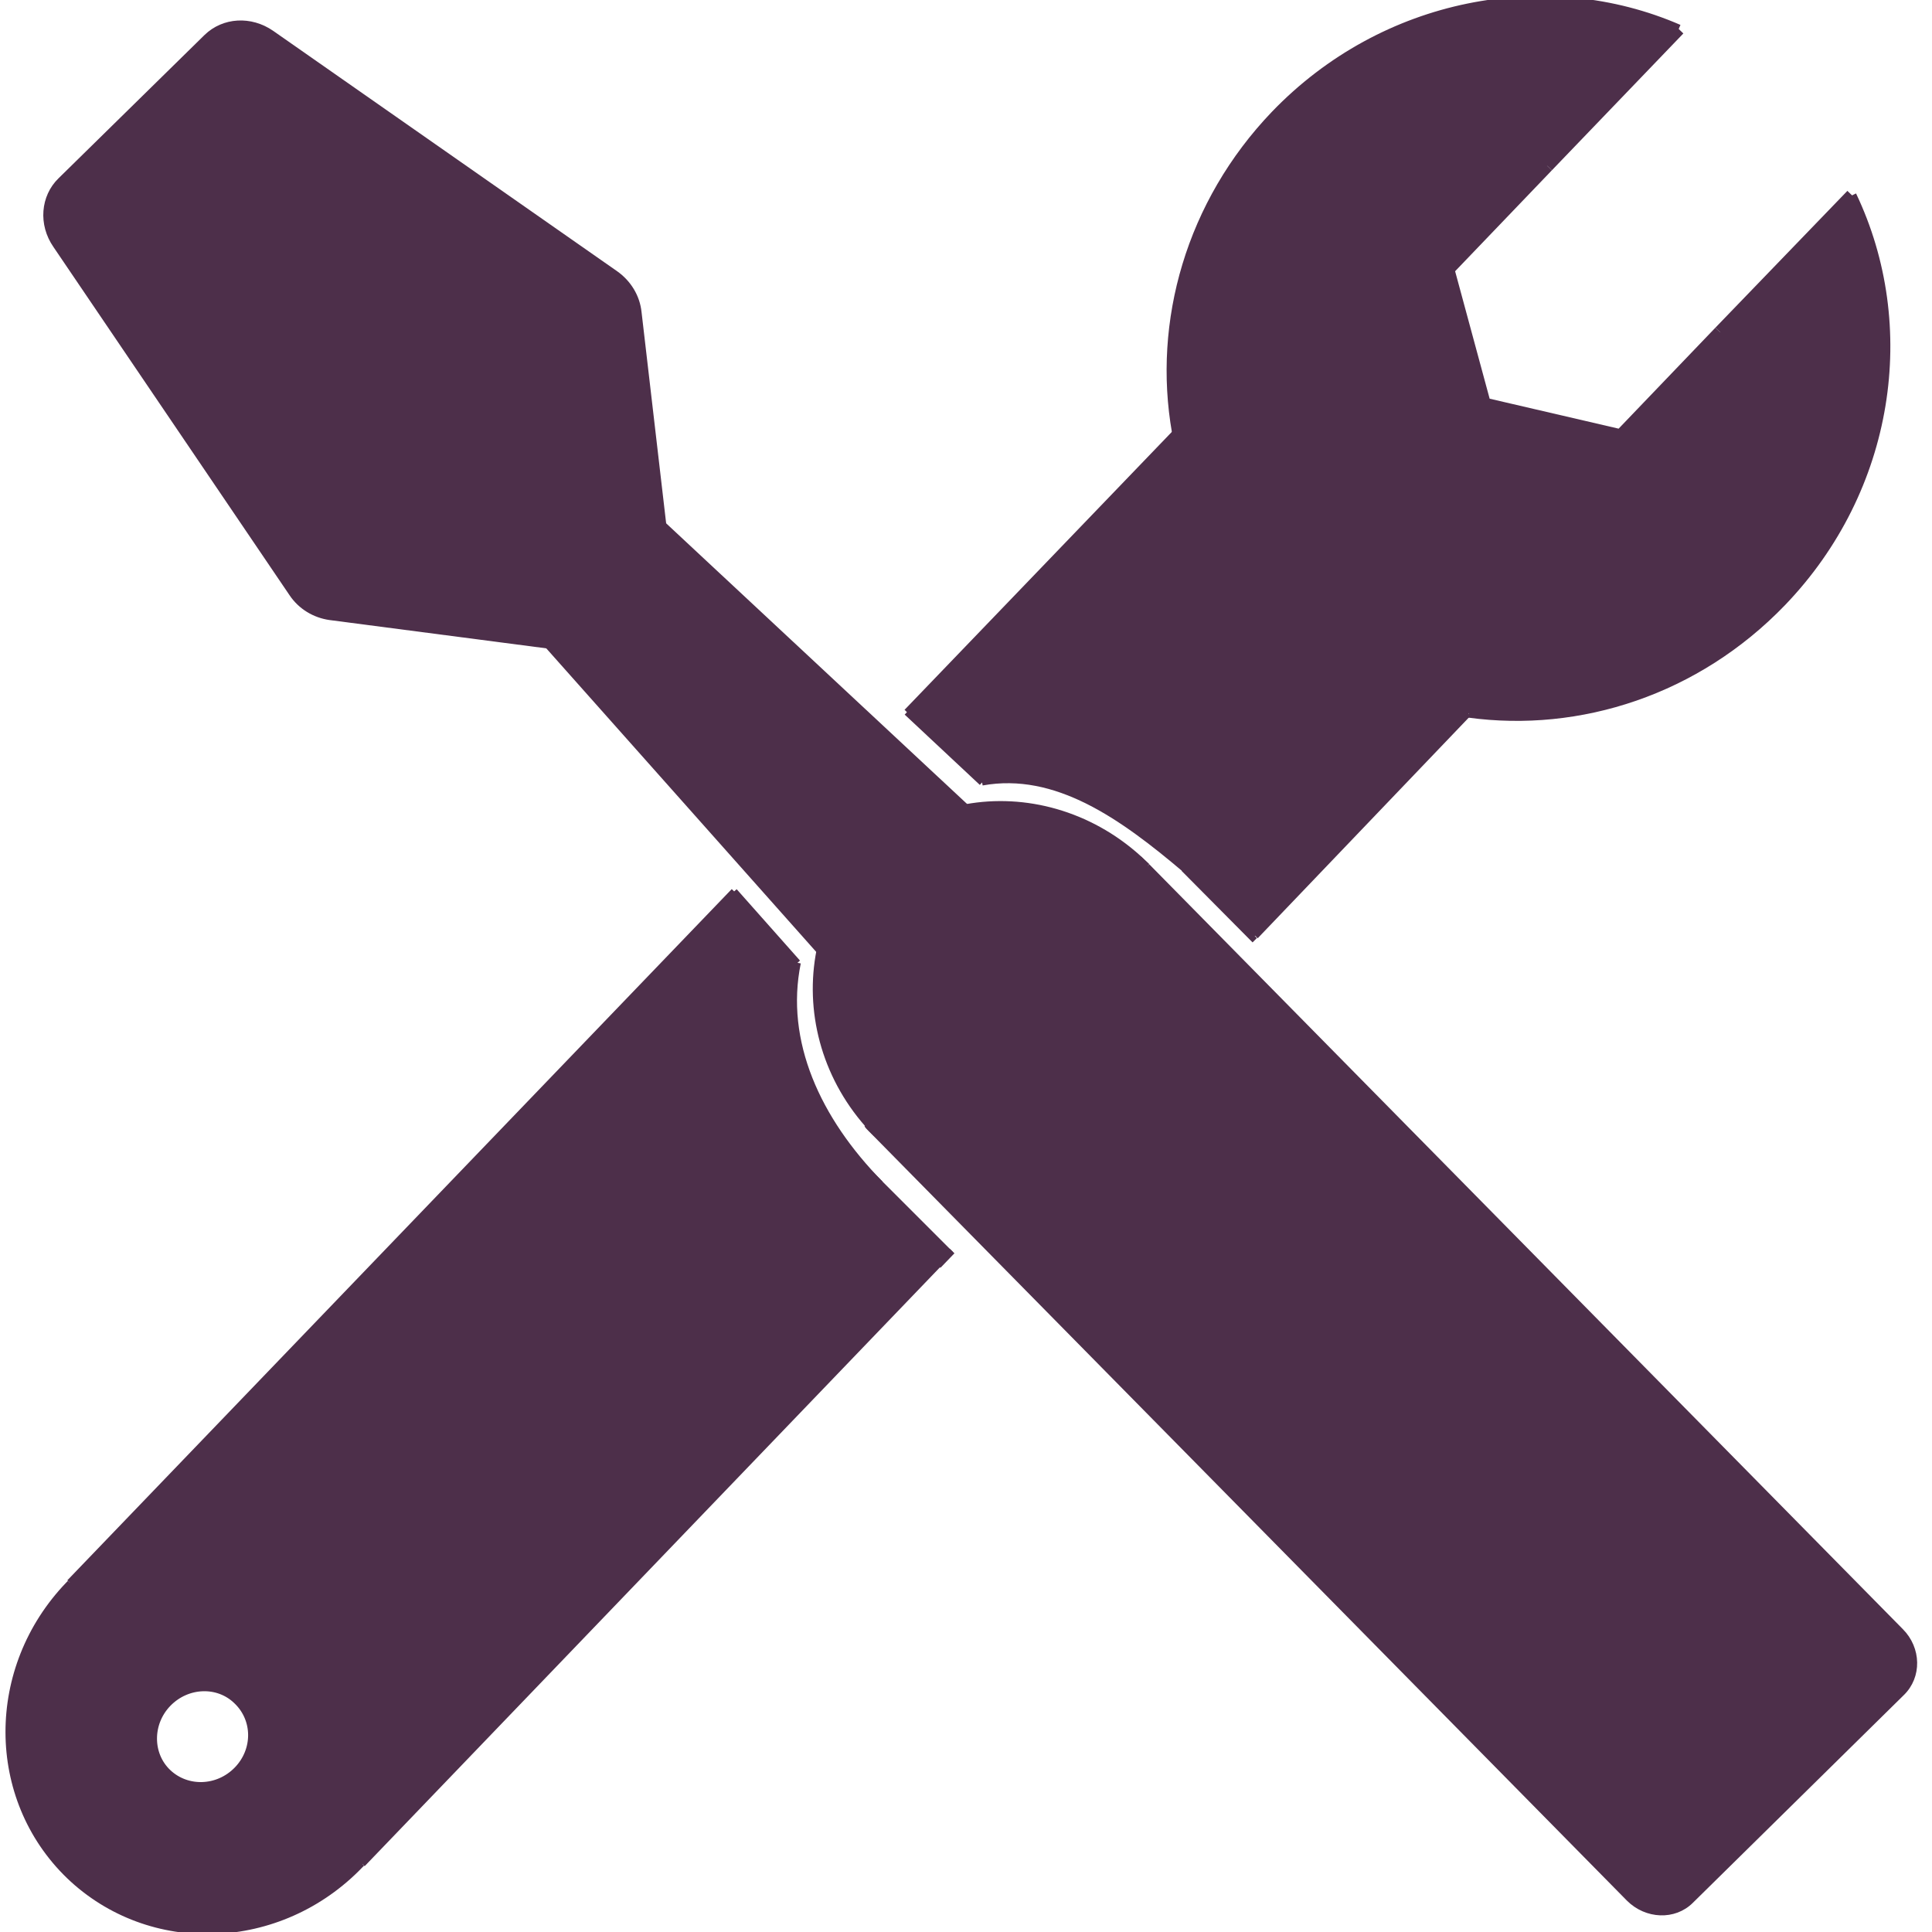
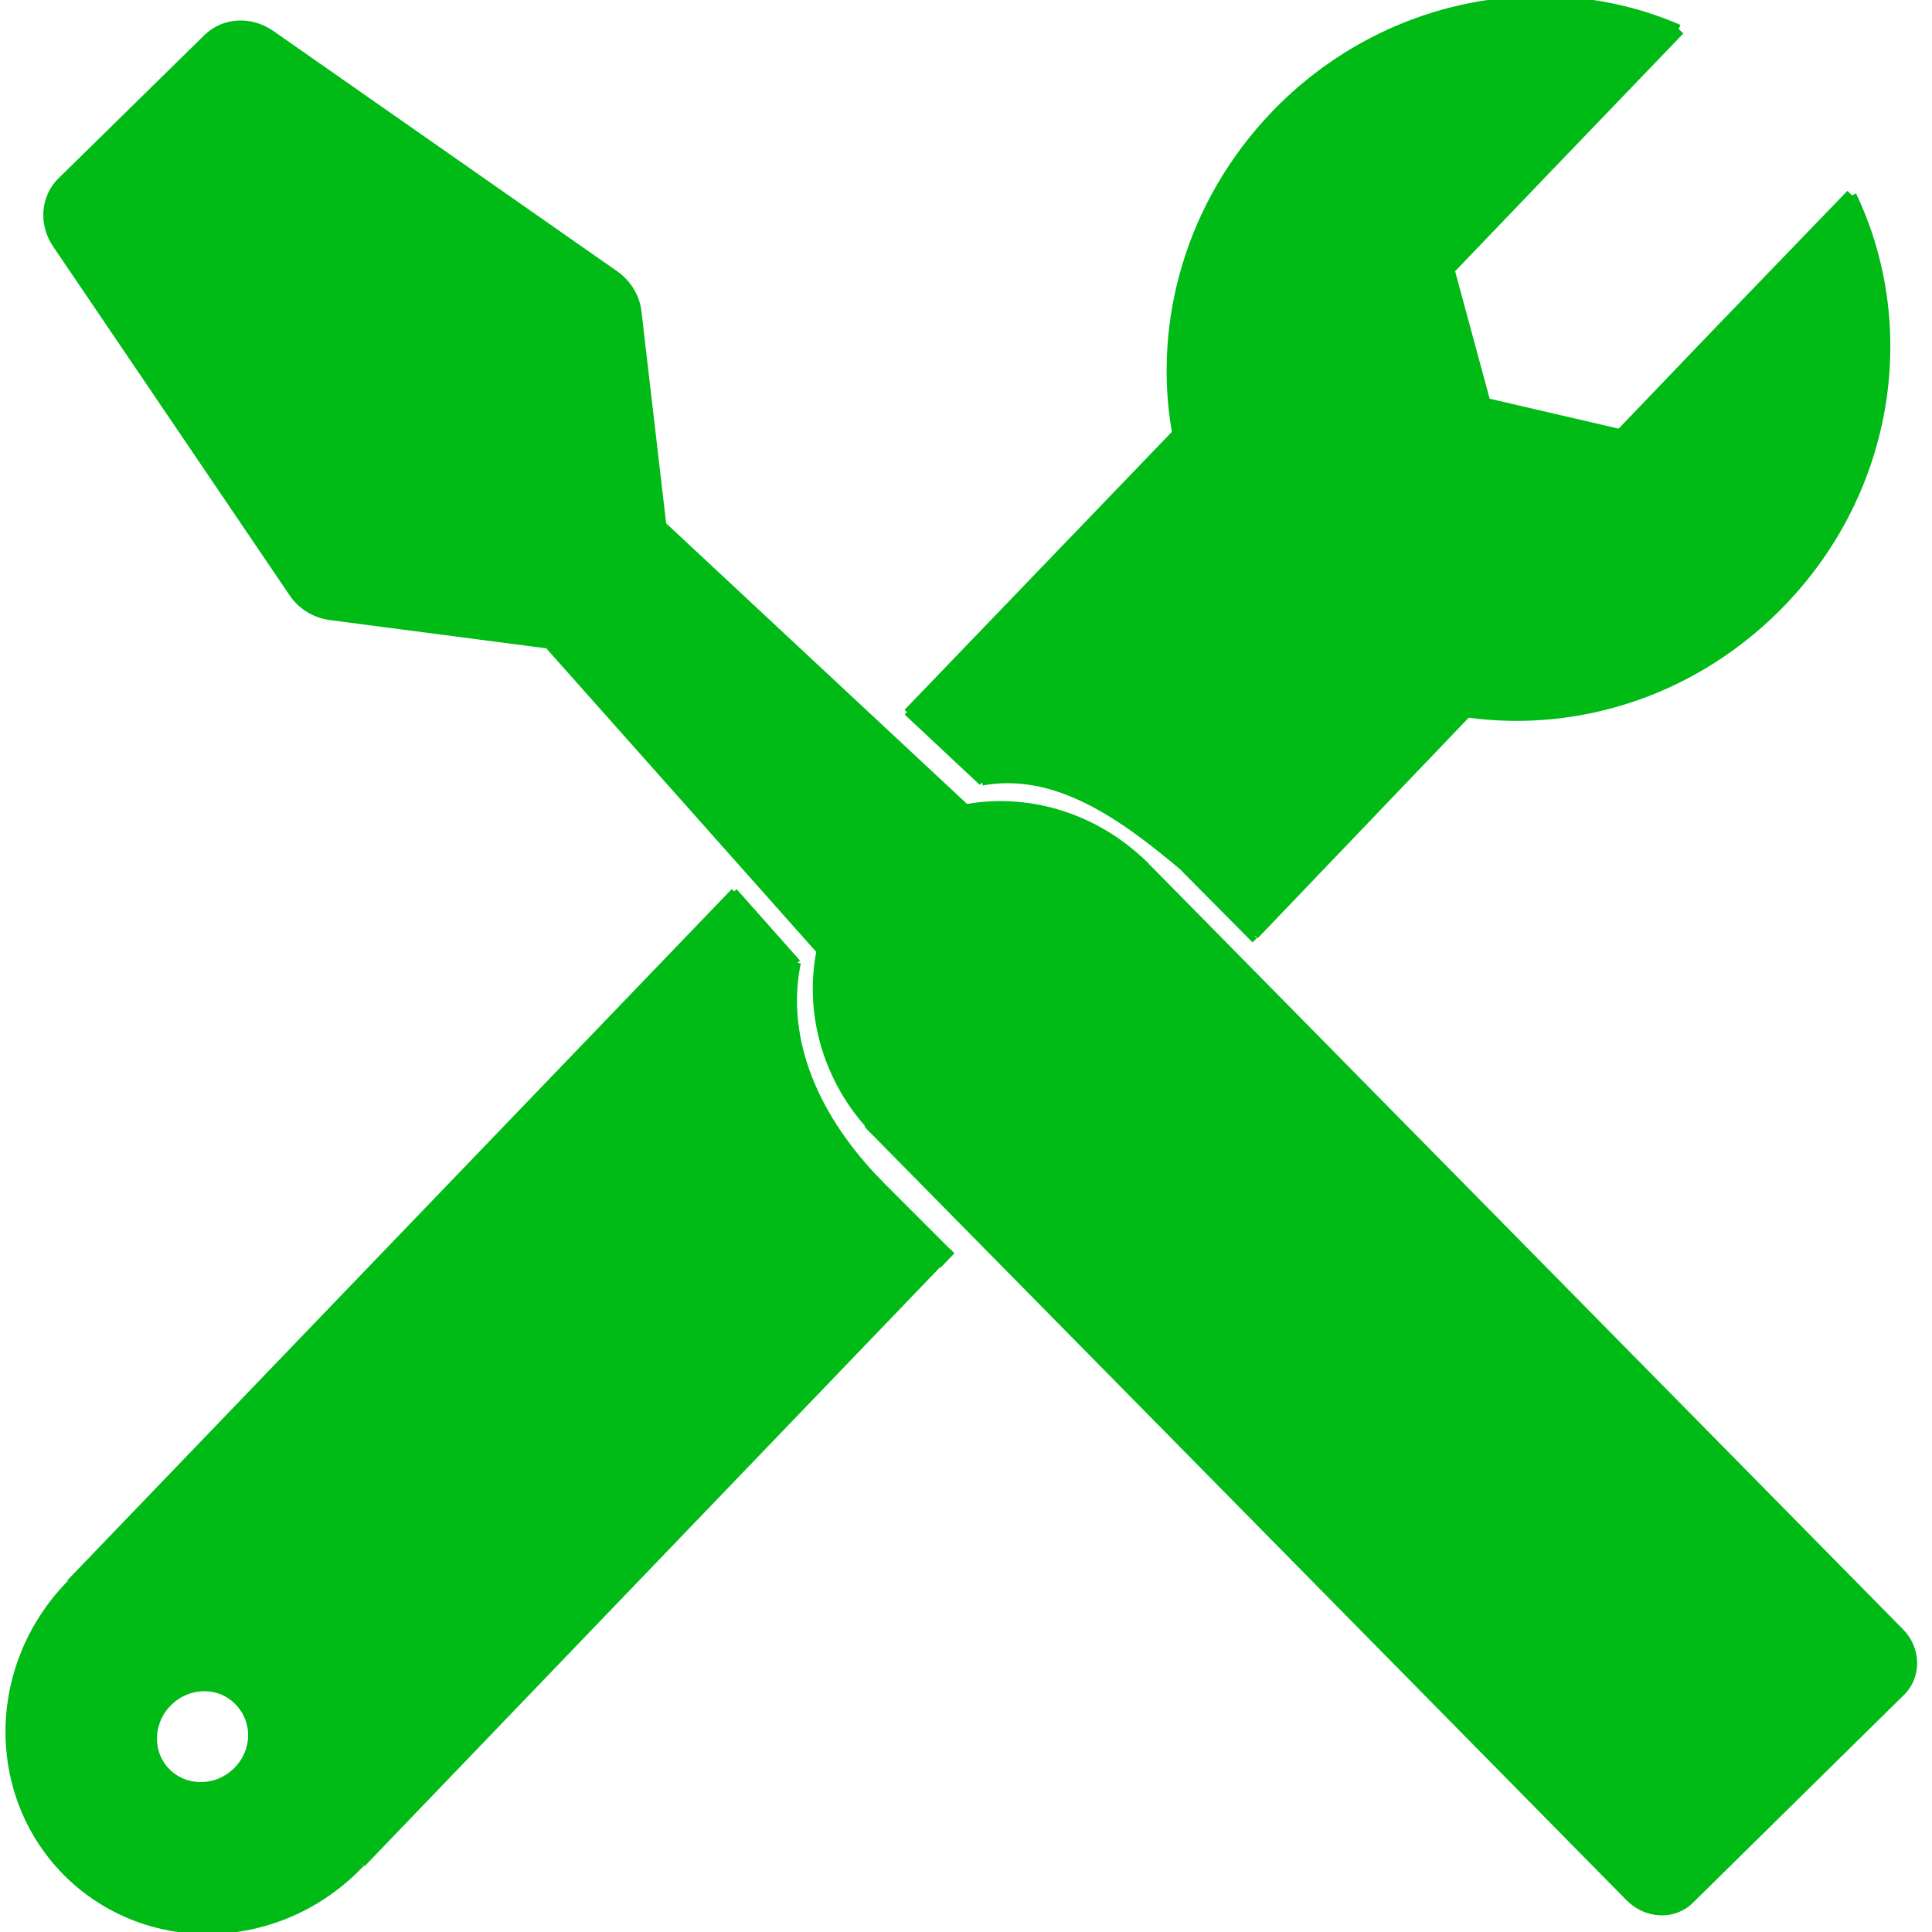
- <svg xmlns="http://www.w3.org/2000/svg" version="1.1" x="0px" y="0px" viewBox="0 0 360 360" enable-background="new 0 0 360 360" xml:space="preserve">
-   <g id="languages" display="none">
-     <g id="XMLID_1_" display="inline">
+ <svg xmlns="http://www.w3.org/2000/svg" version="1.1" x="0px" y="0px" viewBox="0 0 360 360" style="enable-background:new 0 0 360 360;" xml:space="preserve">
+   <style type="text/css">
+ 	.st0{display:none;}
+ 	.st1{display:inline;}
+ 	.st2{fill:#CC0000;}
+ 	.st3{fill:#00BA16;}
+ 	.st4{fill:none;stroke:#00BA16;stroke-width:0.992;stroke-miterlimit:10;}
+ 	.st5{fill:none;stroke:#00BA16;stroke-width:0.907;stroke-miterlimit:10;}
+ 	.st6{fill:none;stroke:#00BA16;stroke-width:1.089;stroke-miterlimit:10;}
+ 	.st7{fill:none;stroke:#00BA16;stroke-width:1.251;stroke-miterlimit:10;}
+ 	.st8{fill:none;stroke:#00BA16;stroke-width:0.954;stroke-miterlimit:10;}
+ 	.st9{fill:none;stroke:#00BA16;stroke-width:1.653;stroke-miterlimit:10;}
+ 	.st10{fill:none;stroke:#00BA16;stroke-width:2.408;stroke-miterlimit:10;}
+ 	.st11{fill:none;stroke:#00BA16;stroke-width:1.244;stroke-miterlimit:10;}
+ 	.st12{fill:none;stroke:#00BA16;stroke-width:1.137;stroke-miterlimit:10;}
+ 	.st13{fill:#00BA16;stroke:#00BA16;stroke-width:1.244;stroke-miterlimit:10;}
+ 	.st14{fill:none;stroke:#FC0000;stroke-width:1.137;stroke-miterlimit:10;}
+ 	.st15{fill:#0068FF;}
+ 	.st16{fill:none;stroke:#0068FF;stroke-width:1.153;stroke-miterlimit:10;}
+ 	.st17{fill:none;stroke:#0068FF;stroke-width:1.457;stroke-miterlimit:10;}
+ 	.st18{display:inline;fill:#0068FF;}
+ 	.st19{display:inline;fill:none;stroke:#0068FF;stroke-width:26;stroke-miterlimit:10;}
+ </style>
+   <g id="languages" class="st0">
+     <g id="XMLID_1_" class="st1">
      <g>
-         <rect x="1.7" y="334.6" fill="#4D2F4A" width="356.8" height="24.1" />
-         <rect x="15.1" y="314.8" fill="#4D2F4A" width="329.8" height="19.1" />
-         <rect x="15.1" y="80.5" fill="#4D2F4A" width="329.8" height="11.4" />
-         <path fill="#4D2F4A" d="M256,239.3c0,23.7-0.6,46.4-1.8,67.5h-61.6c-1.2-21.1-1.8-43.9-1.8-67.5c0-54.9,3.5-104.7,9.1-141.4h47.2     C252.5,134.6,256,184.4,256,239.3z" />
-         <path fill="#4D2F4A" d="M342.7,239.3c0,23.7-0.6,46.4-1.8,67.5h-61.6c-1.2-21.1-1.8-43.9-1.8-67.5c0-54.9,3.5-104.7,9.1-141.4     h47.2C339.2,134.6,342.7,184.4,342.7,239.3z" />
-         <path fill="#4D2F4A" d="M168.4,239.3c0,23.7-0.6,46.4-1.8,67.5h-61.6c-1.2-21.1-1.8-43.9-1.8-67.5c0-54.9,3.5-104.7,9.1-141.4     h47.2C164.9,134.6,168.4,184.4,168.4,239.3z" />
-         <path fill="#4D2F4A" d="M345.9,75.7c2.5,1.1,1.7,4.8-1,4.8h0H15.1c-2.7,0-3.5-3.7-1-4.8L91.6,41L179,1.9c0.7-0.3,1.4-0.3,2.1,0     L268.4,41L345.9,75.7z" />
-         <path fill="#4D2F4A" d="M81.7,239.3c0,23.7-0.6,46.4-1.8,67.5H18.2c-1.2-21.1-1.8-43.9-1.8-67.5c0-54.9,3.5-104.7,9.1-141.4h47.2     C78.2,134.6,81.7,184.4,81.7,239.3z" />
+         <rect x="1.7" y="334.6" class="st2" width="356.8" height="24.1" />
+         <path class="st2" d="M345.9,75.7c2.5,1.1,1.7,4.8-1,4.8h0H15.1c-2.7,0-3.5-3.7-1-4.8L91.6,41L179,1.9c0.7-0.3,1.4-0.3,2.1,0     L268.4,41L345.9,75.7z" />
+         <rect x="15.1" y="314.8" class="st2" width="329.8" height="19.1" />
+         <rect x="15.1" y="80.5" class="st2" width="329.8" height="11.4" />
+         <path class="st2" d="M342.7,239.3c0,23.7-0.6,46.4-1.8,67.5h-61.6c-1.2-21.1-1.8-43.9-1.8-67.5c0-54.9,3.5-104.7,9.1-141.4h47.2     C339.2,134.6,342.7,184.4,342.7,239.3z" />
+         <path class="st2" d="M256,239.3c0,23.7-0.6,46.4-1.8,67.5h-61.6c-1.2-21.1-1.8-43.9-1.8-67.5c0-54.9,3.5-104.7,9.1-141.4h47.2     C252.5,134.6,256,184.4,256,239.3z" />
+         <path class="st2" d="M168.4,239.3c0,23.7-0.6,46.4-1.8,67.5h-61.6c-1.2-21.1-1.8-43.9-1.8-67.5c0-54.9,3.5-104.7,9.1-141.4h47.2     C164.9,134.6,168.4,184.4,168.4,239.3z" />
+         <path class="st2" d="M81.7,239.3c0,23.7-0.6,46.4-1.8,67.5H18.2c-1.2-21.1-1.8-43.9-1.8-67.5c0-54.9,3.5-104.7,9.1-141.4h47.2     C78.2,134.6,81.7,184.4,81.7,239.3z" />
      </g>
      <g>
		</g>
    </g>
  </g>
  <g id="tools">
    <g id="XMLID_2_">
      <g>
-         <path fill="#4D2F4A" d="M114.8,51.1c2.4,1.7,4,4.3,4.3,7.2l4.6,39.5l56.4,52.6c11-2,23,1.2,32.2,9.5c0,0,0.1,0.1,0.1,0.1     c0.5,0.5,1,0.9,1.5,1.4l140.4,142.5c3.3,3.3,3.4,8.5,0.2,11.6l-39.3,38.7c-3.1,3.1-8.3,2.9-11.6-0.4L163.1,211.3     c-0.5-0.5-1-1.1-1.5-1.6c0,0,0,0,0,0c-8.2-9.3-11.2-21.4-9-32.5L102,120.3L61.5,115c-2.9-0.4-5.5-2-7.1-4.4l-44-64.9     c-2.6-3.9-2.2-9,0.9-12.1L38.5,6.9c3.2-3.1,8.3-3.5,12.1-0.7L114.8,51.1z" />
+         <path class="st3" d="M114.8,51.1c2.4,1.7,4,4.3,4.3,7.2l4.6,39.5l56.4,52.6c11-2,23,1.2,32.2,9.5c0,0,0.1,0.1,0.1,0.1     c0.5,0.5,1,0.9,1.5,1.4l140.4,142.5c3.3,3.3,3.4,8.5,0.2,11.6l-39.3,38.7c-3.1,3.1-8.3,2.9-11.6-0.4L163.1,211.3     c-0.5-0.5-1-1.1-1.5-1.6c0,0,0,0,0,0c-8.2-9.3-11.2-21.4-9-32.5L102,120.3L61.5,115c-2.9-0.4-5.5-2-7.1-4.4l-44-64.9     c-2.6-3.9-2.2-9,0.9-12.1L38.5,6.9c3.2-3.1,8.3-3.5,12.1-0.7L114.8,51.1z" />
      </g>
      <g>
-         <path fill="none" stroke="#4D2F4A" stroke-width="0.992" stroke-miterlimit="10" d="M213.8,161.4l140.4,142.5     c3.3,3.3,3.4,8.5,0.2,11.6l-39.3,38.7c-3.1,3.1-8.3,2.9-11.6-0.4L163.1,211.3l-0.9-0.9c-0.2-0.2-0.5-0.5-0.7-0.8" />
-         <path fill="none" stroke="#4D2F4A" stroke-width="0.907" stroke-miterlimit="10" d="M212.3,159.9c0.2,0.2,0.4,0.4,0.6,0.6     l0.9,0.9" />
-         <path fill="none" stroke="#4D2F4A" stroke-width="0.907" stroke-miterlimit="10" d="M180,150.3c11-2,23,1.2,32.2,9.5     c0,0,0.1,0.1,0.1,0.1c0.5,0.5,1,0.9,1.5,1.4" />
-         <path fill="none" stroke="#4D2F4A" stroke-width="0.907" stroke-miterlimit="10" d="M161.6,209.6c-8.2-9.3-11.2-21.4-9-32.5" />
-         <path fill="none" stroke="#4D2F4A" stroke-width="0.992" stroke-miterlimit="10" d="M161.6,209.7     C161.6,209.7,161.6,209.6,161.6,209.7" />
-         <path fill="none" stroke="#4D2F4A" stroke-width="0.907" stroke-miterlimit="10" d="M163.1,211.3c-0.5-0.5-1-1.1-1.5-1.6" />
-         <line fill="none" stroke="#4D2F4A" stroke-width="0.992" stroke-miterlimit="10" x1="152.6" y1="177.2" x2="102" y2="120.3" />
-         <line fill="none" stroke="#4D2F4A" stroke-width="0.992" stroke-miterlimit="10" x1="123.6" y1="97.7" x2="180" y2="150.3" />
-         <path fill="none" stroke="#4D2F4A" stroke-width="1.089" stroke-miterlimit="10" d="M123.6,97.7l-4.6-39.5     c-0.3-2.9-1.9-5.5-4.3-7.2L50.6,6.2c-3.9-2.7-8.9-2.4-12.1,0.7L11.3,33.6c-3.2,3.1-3.6,8.2-0.9,12.1l44,64.9     c1.6,2.4,4.2,4,7.1,4.4l40.6,5.3" />
+         <path class="st4" d="M213.8,161.4l140.4,142.5c3.3,3.3,3.4,8.5,0.2,11.6l-39.3,38.7c-3.1,3.1-8.3,2.9-11.6-0.4L163.1,211.3     l-0.9-0.9c-0.2-0.2-0.5-0.5-0.7-0.8" />
+         <path class="st5" d="M212.3,159.9c0.2,0.2,0.4,0.4,0.6,0.6l0.9,0.9" />
+         <path class="st5" d="M180,150.3c11-2,23,1.2,32.2,9.5c0,0,0.1,0.1,0.1,0.1c0.5,0.5,1,0.9,1.5,1.4" />
+         <path class="st5" d="M161.6,209.6c-8.2-9.3-11.2-21.4-9-32.5" />
+         <path class="st4" d="M161.6,209.7C161.6,209.7,161.6,209.6,161.6,209.7" />
+         <path class="st5" d="M163.1,211.3c-0.5-0.5-1-1.1-1.5-1.6" />
+         <line class="st4" x1="152.6" y1="177.2" x2="102" y2="120.3" />
+         <line class="st4" x1="123.6" y1="97.7" x2="180" y2="150.3" />
+         <path class="st6" d="M123.6,97.7l-4.6-39.5c-0.3-2.9-1.9-5.5-4.3-7.2L50.6,6.2c-3.9-2.7-8.9-2.4-12.1,0.7L11.3,33.6     c-3.2,3.1-3.6,8.2-0.9,12.1l44,64.9c1.6,2.4,4.2,4,7.1,4.4l40.6,5.3" />
      </g>
    </g>
    <g id="XMLID_3_">
      <g>
-         <path fill="#4D2F4A" d="M220.8,162c-11.7-9.9-24-18.7-37.8-16.2l-14-13.1l50.2-52.2c-3.6-20.5,2.6-42.6,18.4-59.1     c20.3-21.1,50.6-26.7,75.2-16l-24.5,25.5l-18.5,19.3l6.8,25.1l25.4,5.9l18.5-19.3l24.5-25.5c11.6,24.3,7.2,54.7-13.1,75.8     c-15.9,16.5-37.7,23.5-58.3,20.7l-39.8,41.5l-0.4,0.4L220.8,162C220.8,162,220.8,162,220.8,162z" />
-         <path fill="#4D2F4A" d="M164,220.6l12.9,12.9l-2,2L67.5,347.3c0,0-0.1,0.1-0.1,0.1c-0.1,0.1-0.1,0.1-0.2,0.2     c-15,15.6-39.3,16.5-54.4,2c-15-14.5-15.1-38.8-0.1-54.4c0.1-0.1,0.1-0.1,0.2-0.2c0,0,0.1-0.1,0.1-0.1l123.8-128.7l11.8,13.3     C145.6,194.1,152.3,208.7,164,220.6z M44.6,330.2c3.8-3.9,3.7-10,0-13.7c-3.8-3.6-9.9-3.4-13.6,0.5s-3.8,10,0,13.7     C34.8,334.3,40.9,334.1,44.6,330.2z" />
+         <path class="st3" d="M220.8,162c-11.7-9.9-24-18.7-37.8-16.2l-14-13.1l50.2-52.2c-3.6-20.5,2.6-42.6,18.4-59.1     c20.3-21.1,50.6-26.7,75.2-16l-24.5,25.5l-18.5,19.3l6.8,25.1l25.4,5.9l18.5-19.3l24.5-25.5c11.6,24.3,7.2,54.7-13.1,75.8     c-15.9,16.5-37.7,23.5-58.3,20.7l-39.8,41.5l-0.4,0.4L220.8,162C220.8,162,220.8,162,220.8,162z" />
+         <path class="st3" d="M164,220.6l12.9,12.9l-2,2L67.5,347.3c0,0-0.1,0.1-0.1,0.1c-0.1,0.1-0.1,0.1-0.2,0.2     c-15,15.6-39.3,16.5-54.4,2c-15-14.5-15.1-38.8-0.1-54.4c0.1-0.1,0.1-0.1,0.2-0.2c0,0,0.1-0.1,0.1-0.1l123.8-128.7l11.8,13.3     C145.6,194.1,152.3,208.7,164,220.6z M44.6,330.2c3.8-3.9,3.7-10,0-13.7c-3.8-3.6-9.9-3.4-13.6,0.5s-3.8,10,0,13.7     C34.8,334.3,40.9,334.1,44.6,330.2z" />
      </g>
      <g>
-         <line fill="none" stroke="#4D2F4A" stroke-width="1.251" stroke-miterlimit="10" x1="169" y1="132.7" x2="219.2" y2="80.5" />
-         <line fill="none" stroke="#4D2F4A" stroke-width="1.251" stroke-miterlimit="10" x1="13" y1="294.9" x2="136.8" y2="166.1" />
-         <line fill="none" stroke="#4D2F4A" stroke-width="1.251" stroke-miterlimit="10" x1="174.9" y1="235.5" x2="67.5" y2="347.3" />
-         <line fill="none" stroke="#4D2F4A" stroke-width="1.251" stroke-miterlimit="10" x1="273.6" y1="132.9" x2="233.9" y2="174.4" />
-         <path fill="none" stroke="#4D2F4A" stroke-width="0.954" stroke-miterlimit="10" d="M67.5,347.3c0,0-0.1,0.1-0.1,0.1     c-0.1,0.1-0.1,0.1-0.2,0.2c-15,15.6-39.3,16.5-54.4,2c-15-14.5-15.1-38.8-0.1-54.4c0.1-0.1,0.1-0.1,0.2-0.2c0,0,0.1-0.1,0.1-0.1" />
-         <path fill="none" stroke="#4D2F4A" stroke-width="1.653" stroke-miterlimit="10" d="M219.2,80.5c-3.6-20.5,2.6-42.6,18.4-59.1     c20.3-21.1,50.6-26.7,75.2-16" />
-         <path fill="none" stroke="#4D2F4A" stroke-width="1.653" stroke-miterlimit="10" d="M345.1,36.4c11.6,24.3,7.2,54.7-13.1,75.8     c-15.9,16.5-37.7,23.5-58.3,20.7" />
-         <polyline fill="none" stroke="#4D2F4A" stroke-width="2.408" stroke-miterlimit="10" points="288.3,30.9 269.8,50.2 276.6,75.3      302,81.2 320.5,61.9    " />
-         <line fill="none" stroke="#4D2F4A" stroke-width="2.408" stroke-miterlimit="10" x1="288.3" y1="30.9" x2="312.8" y2="5.4" />
-         <line fill="none" stroke="#4D2F4A" stroke-width="2.408" stroke-miterlimit="10" x1="320.5" y1="61.9" x2="345.1" y2="36.4" />
-         <path fill="none" stroke="#4D2F4A" stroke-width="2.408" stroke-miterlimit="10" d="M44.6,330.2c-3.8,3.9-9.9,4.1-13.7,0.5     c-3.8-3.6-3.8-9.8,0-13.7s9.9-4.1,13.6-0.5C48.4,320.2,48.4,326.3,44.6,330.2z" />
-         <path fill="none" stroke="#4D2F4A" stroke-width="1.244" stroke-miterlimit="10" d="M177.1,233.7l-0.2-0.2L164,220.6l-1.8-1.8     c-0.3-0.3-2.1,1.7-2.3,1.3" />
-         <path fill="none" stroke="#4D2F4A" stroke-width="1.137" stroke-miterlimit="10" d="M222.6,158.7c0.3,0.3-1.8,2.8-1.8,3.3     c0,0,0,0.1,0,0.1l12.6,12.7l0.4,0.4" />
-         <path fill="none" stroke="#4D2F4A" stroke-width="1.137" stroke-miterlimit="10" d="M183,145.8c13.8-2.5,26.1,6.3,37.8,16.2     c0.7,0.6,1.4,1.2,2.1,1.8" />
-         <path fill="none" stroke="#4D2F4A" stroke-width="1.244" stroke-miterlimit="10" d="M164,220.6c-11.7-11.9-18.4-26.5-15.4-41.2" />
-         <line fill="none" stroke="#4D2F4A" stroke-width="1.244" stroke-miterlimit="10" x1="148.6" y1="179.4" x2="136.8" y2="166.1" />
-         <line fill="none" stroke="#4D2F4A" stroke-width="1.244" stroke-miterlimit="10" x1="169" y1="132.7" x2="183" y2="145.8" />
+         <line class="st7" x1="169" y1="132.7" x2="219.2" y2="80.5" />
+         <line class="st7" x1="13" y1="294.9" x2="136.8" y2="166.1" />
+         <line class="st7" x1="174.9" y1="235.5" x2="67.5" y2="347.3" />
+         <line class="st7" x1="273.6" y1="132.9" x2="233.9" y2="174.4" />
+         <path class="st8" d="M67.5,347.3c0,0-0.1,0.1-0.1,0.1c-0.1,0.1-0.1,0.1-0.2,0.2c-15,15.6-39.3,16.5-54.4,2     c-15-14.5-15.1-38.8-0.1-54.4c0.1-0.1,0.1-0.1,0.2-0.2c0,0,0.1-0.1,0.1-0.1" />
+         <path class="st9" d="M219.2,80.5c-3.6-20.5,2.6-42.6,18.4-59.1c20.3-21.1,50.6-26.7,75.2-16" />
+         <path class="st9" d="M345.1,36.4c11.6,24.3,7.2,54.7-13.1,75.8c-15.9,16.5-37.7,23.5-58.3,20.7" />
+         <polyline class="st10" points="288.3,30.9 269.8,50.2 276.6,75.3 302,81.2 320.5,61.9    " />
+         <line class="st10" x1="288.3" y1="30.9" x2="312.8" y2="5.4" />
+         <line class="st10" x1="320.5" y1="61.9" x2="345.1" y2="36.4" />
+         <path class="st10" d="M44.6,330.2c-3.8,3.9-9.9,4.1-13.7,0.5c-3.8-3.6-3.8-9.8,0-13.7s9.9-4.1,13.6-0.5     C48.4,320.2,48.4,326.3,44.6,330.2z" />
+         <path class="st11" d="M177.1,233.7l-0.2-0.2L164,220.6l-1.8-1.8c-0.3-0.3-2.1,1.7-2.3,1.3" />
+         <path class="st12" d="M222.6,158.7c0.3,0.3-1.8,2.8-1.8,3.3c0,0,0,0.1,0,0.1l12.6,12.7l0.4,0.4" />
+         <path class="st12" d="M183,145.8c13.8-2.5,26.1,6.3,37.8,16.2c0.7,0.6,1.4,1.2,2.1,1.8" />
+         <path class="st11" d="M164,220.6c-11.7-11.9-18.4-26.5-15.4-41.2" />
+         <line class="st11" x1="148.6" y1="179.4" x2="136.8" y2="166.1" />
+         <line class="st11" x1="169" y1="132.7" x2="183" y2="145.8" />
      </g>
    </g>
-     <line fill="none" stroke="#4D2F4A" stroke-width="1.244" stroke-miterlimit="10" x1="174.8" y1="235.8" x2="177.4" y2="233.1" />
+     <line class="st13" x1="174.8" y1="235.8" x2="177.4" y2="233.1" />
  </g>
-   <g id="design" display="none">
-     <line fill="none" stroke="#FC0000" stroke-width="1.137" stroke-miterlimit="10" x1="170.8" y1="36.3" x2="170.8" y2="349.3" />
-     <g id="XMLID_4_" display="inline">
+   <g id="design" class="st0">
+     <line class="st14" x1="170.8" y1="36.3" x2="170.8" y2="349.3" />
+     <g id="XMLID_4_" class="st1">
      <g>
-         <path fill="#4D2F4A" d="M295.4,220.3c0,0,12.9,19.4,0,32.7c-12.9,13.2-60.5,61.8-60.5,61.8H180h-54.9c0,0-47.6-48.6-60.5-61.8     c-12.9-13.2,0-32.7,0-32.7l93.2-161.5h14.3v119.5c-17.8,3.6-31.3,19.4-31.3,38.3c0,21.6,17.5,39.1,39.1,39.1s39.1-17.5,39.1-39.1     c0-18.9-13.4-34.6-31.1-38.3V58.8h14.2L295.4,220.3z" />
+         <path class="st15" d="M295.4,220.3c0,0,12.9,19.4,0,32.7c-12.9,13.2-60.5,61.8-60.5,61.8H180h-54.9c0,0-47.6-48.6-60.5-61.8     c-12.9-13.2,0-32.7,0-32.7l93.2-161.5h14.3v119.5c-17.8,3.6-31.3,19.4-31.3,38.3c0,21.6,17.5,39.1,39.1,39.1s39.1-17.5,39.1-39.1     c0-18.9-13.4-34.6-31.1-38.3V58.8h14.2L295.4,220.3z" />
      </g>
      <g>
-         <line fill="none" stroke="#4D2F4A" stroke-width="1.153" stroke-miterlimit="10" x1="188" y1="58.8" x2="188" y2="178.4" />
-         <line fill="none" stroke="#4D2F4A" stroke-width="1.153" stroke-miterlimit="10" x1="172.2" y1="58.8" x2="172.2" y2="178.3" />
-         <path fill="none" stroke="#4D2F4A" stroke-width="1.153" stroke-miterlimit="10" d="M172.2,58.8h-14.3L64.6,220.3     c0,0-12.9,19.4,0,32.7c12.9,13.2,60.5,61.8,60.5,61.8H180" />
-         <path fill="none" stroke="#4D2F4A" stroke-width="1.153" stroke-miterlimit="10" d="M188,58.8h14.2l93.2,161.5     c0,0,12.9,19.4,0,32.7c-12.9,13.2-60.5,61.8-60.5,61.8H180" />
-         <path fill="none" stroke="#4D2F4A" stroke-width="1.457" stroke-miterlimit="10" d="M188,178.4c17.8,3.7,31.1,19.4,31.1,38.3     c0,21.6-17.5,39.1-39.1,39.1s-39.1-17.5-39.1-39.1c0-18.9,13.4-34.7,31.3-38.3" />
+         <line class="st16" x1="188" y1="58.8" x2="188" y2="178.4" />
+         <line class="st16" x1="172.2" y1="58.8" x2="172.2" y2="178.3" />
+         <path class="st16" d="M172.2,58.8h-14.3L64.6,220.3c0,0-12.9,19.4,0,32.7c12.9,13.2,60.5,61.8,60.5,61.8H180" />
+         <path class="st16" d="M188,58.8h14.2l93.2,161.5c0,0,12.9,19.4,0,32.7c-12.9,13.2-60.5,61.8-60.5,61.8H180" />
+         <path class="st17" d="M188,178.4c17.8,3.7,31.1,19.4,31.1,38.3c0,21.6-17.5,39.1-39.1,39.1s-39.1-17.5-39.1-39.1     c0-18.9,13.4-34.7,31.3-38.3" />
      </g>
    </g>
-     <rect x="126" y="318.5" display="inline" fill="#4D2F4A" width="108.7" height="39.9" />
-     <path display="inline" fill="#4D2F4A" d="M198,54.5h-37.6c-3.8,0-6.9-3.1-6.9-6.9V10c0-3.8,3.1-6.9,6.9-6.9H198   c3.8,0,6.9,3.1,6.9,6.9v37.6C204.9,51.4,201.8,54.5,198,54.5z" />
-     <path display="inline" fill="#4D2F4A" d="M350.8,141.5h-37.6c-3.8,0-6.9-3.1-6.9-6.9V97c0-3.8,3.1-6.9,6.9-6.9h37.6   c3.8,0,6.9,3.1,6.9,6.9v37.6C357.7,138.4,354.6,141.5,350.8,141.5z" />
-     <path display="inline" fill="#4D2F4A" d="M47,141.5H9.4c-3.8,0-6.9-3.1-6.9-6.9V97c0-3.8,3.1-6.9,6.9-6.9H47c3.8,0,6.9,3.1,6.9,6.9   v37.6C53.8,138.4,50.8,141.5,47,141.5z" />
-     <path display="inline" fill="none" stroke="#4D2F4A" stroke-width="26" stroke-miterlimit="10" d="M28.2,120.8   c0,0,141.7-206.4,303.8,0" />
+     <rect x="126" y="318.5" class="st18" width="108.7" height="39.9" />
+     <path class="st18" d="M198,54.5h-37.6c-3.8,0-6.9-3.1-6.9-6.9V10c0-3.8,3.1-6.9,6.9-6.9H198c3.8,0,6.9,3.1,6.9,6.9v37.6   C204.9,51.4,201.8,54.5,198,54.5z" />
+     <path class="st18" d="M350.8,141.5h-37.6c-3.8,0-6.9-3.1-6.9-6.9V97c0-3.8,3.1-6.9,6.9-6.9h37.6c3.8,0,6.9,3.1,6.9,6.9v37.6   C357.7,138.4,354.6,141.5,350.8,141.5z" />
+     <path class="st18" d="M47,141.5H9.4c-3.8,0-6.9-3.1-6.9-6.9V97c0-3.8,3.1-6.9,6.9-6.9H47c3.8,0,6.9,3.1,6.9,6.9v37.6   C53.8,138.4,50.8,141.5,47,141.5z" />
+     <path class="st19" d="M28.2,120.8c0,0,141.7-206.4,303.8,0" />
  </g>
</svg>
